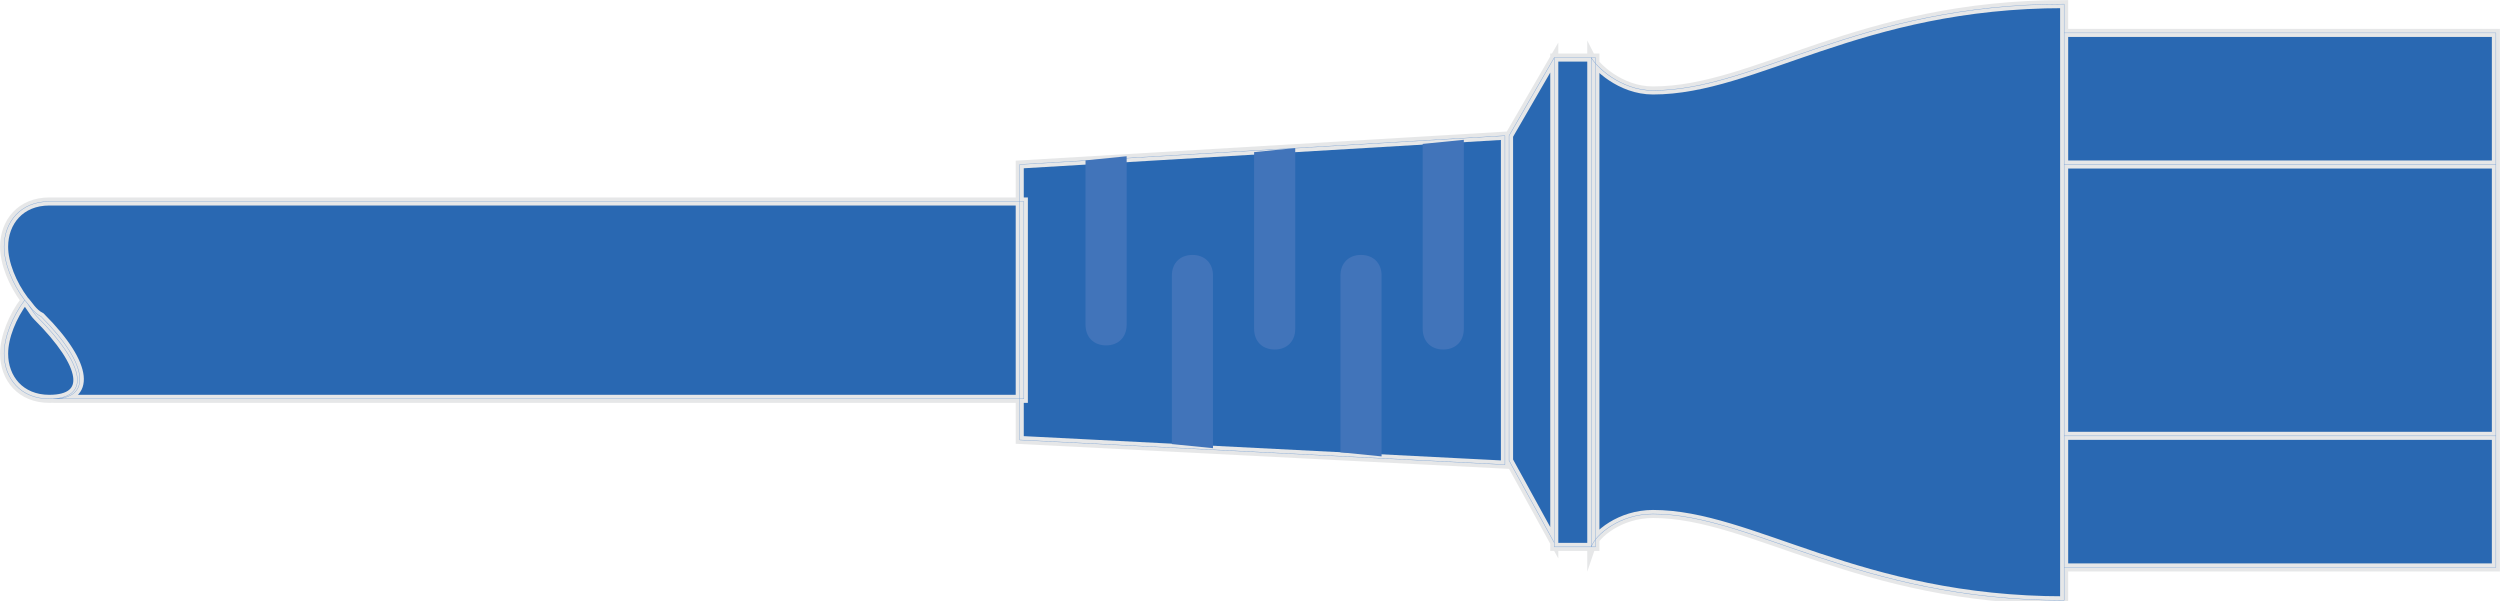
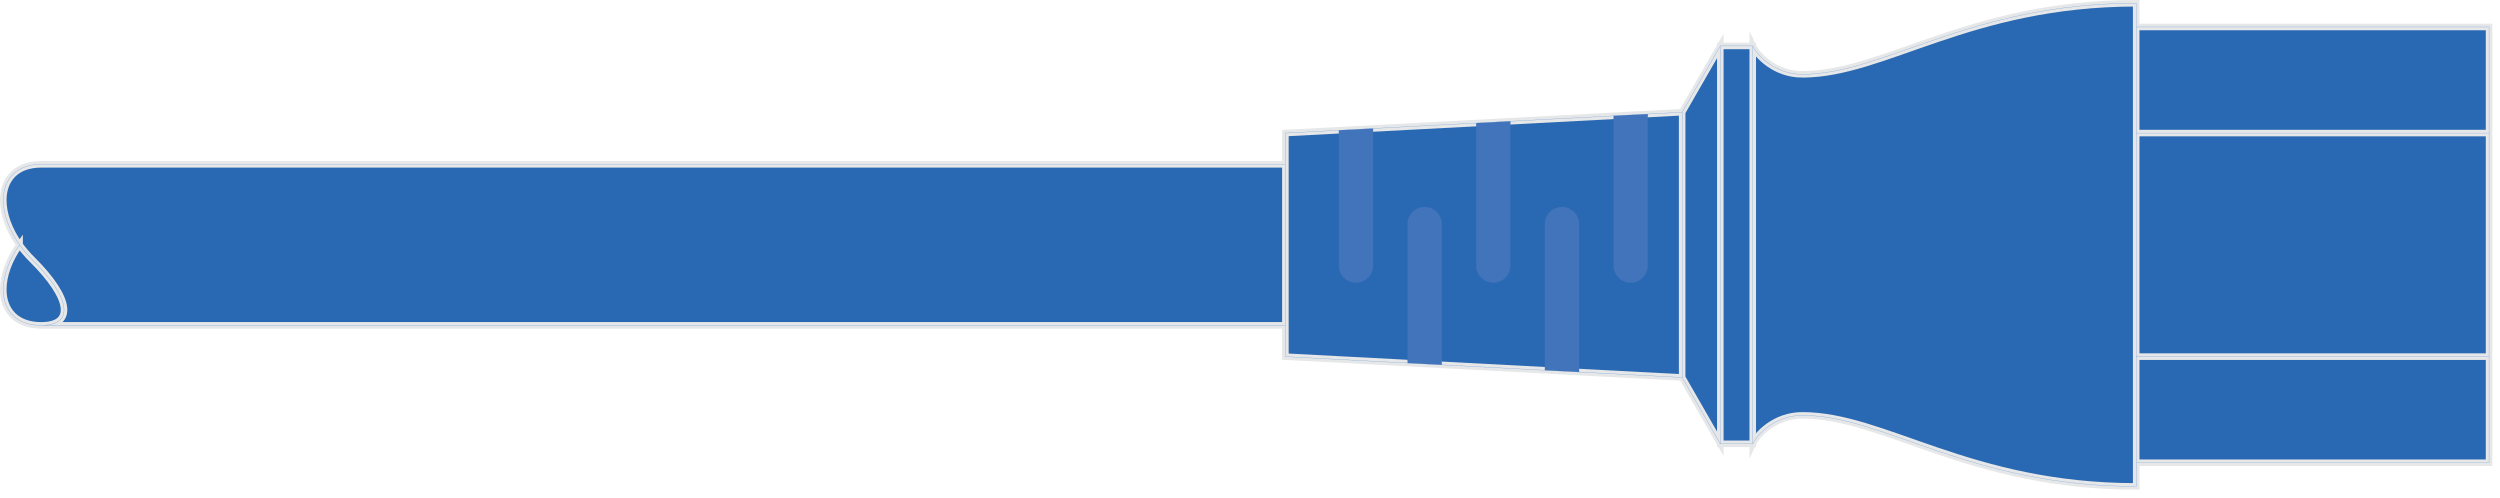
- <svg xmlns="http://www.w3.org/2000/svg" version="1.1" id="Layer_1" x="0px" y="0px" viewBox="0 0 60.8 14.6" style="enable-background:new 0 0 60.8 14.6;" xml:space="preserve">
-   <style type="text/css">
- 	.st0{fill-rule:evenodd;clip-rule:evenodd;fill:#2968B2;stroke:#E6E7E8;stroke-width:0.196;stroke-miterlimit:10;}
- 	.st1{fill:none;stroke:#759ED3;stroke-width:8.808097e-03;stroke-linecap:round;stroke-linejoin:round;stroke-miterlimit:10;}
- 	.st2{fill-rule:evenodd;clip-rule:evenodd;fill:#4174BA;}
- </style>
-   <g>
-     <g>
-       <path class="st0" d="M0.6,7.3C0.3,7.7,0.1,8.2,0.1,8.6c0,0.6,0.4,1.1,1.1,1.1c1,0,0.9-0.8-0.3-2C0.8,7.6,0.7,7.4,0.6,7.3z M0.1,6    c0,0.4,0.2,0.9,0.5,1.3C0.7,7.4,0.8,7.6,1,7.7c1.2,1.2,1.2,2,0.3,2h23.6V4.9H1.2C0.5,4.9,0.1,5.4,0.1,6z M24.8,4v6.7l11.8,0.6V3.3    L24.8,4z M37.8,1.4v11.9h1V1.4H37.8z M36.7,3.3v7.9l1.1,2V1.4L36.7,3.3z M40.2,2.2c-0.8,0-1.4-0.6-1.5-0.8v11.9    c0.1-0.3,0.7-0.8,1.5-0.8c2.4,0,5,2.1,10,2.1V0.1C45.2,0.1,42.7,2.2,40.2,2.2z M50.2,10.6v3.2h10.5v-3.2H50.2z M50.2,10.6h10.5V4    H50.2V10.6z M50.2,4h10.5V0.8H50.2V4z" />
-       <path class="st1" d="M0.6,7.3C0.3,7.7,0.1,8.2,0.1,8.6c0,0.6,0.4,1.1,1.1,1.1c1,0,0.9-0.8-0.3-2C0.8,7.6,0.7,7.4,0.6,7.3z M0.1,6    c0,0.4,0.2,0.9,0.5,1.3C0.7,7.4,0.8,7.6,1,7.7c1.2,1.2,1.2,2,0.3,2h23.6V4.9H1.2C0.5,4.9,0.1,5.4,0.1,6z M24.8,4v6.7l11.8,0.6V3.3    L24.8,4z M37.8,1.4v11.9h1V1.4H37.8z M36.7,3.3v7.9l1.1,2V1.4L36.7,3.3z M40.2,2.2c-0.8,0-1.4-0.6-1.5-0.8v11.9    c0.1-0.3,0.7-0.8,1.5-0.8c2.4,0,5,2.1,10,2.1V0.1C45.2,0.1,42.7,2.2,40.2,2.2z M50.2,10.6v3.2h10.5v-3.2H50.2z M50.2,10.6h10.5V4    H50.2V10.6z M50.2,4h10.5V0.8H50.2V4z" />
-       <path class="st2" d="M26.4,3.9v4c0,0.3,0.2,0.5,0.5,0.5l0,0c0.3,0,0.5-0.2,0.5-0.5l0,0V3.8L26.4,3.9z M30.5,3.7v4.3    c0,0.3,0.2,0.5,0.5,0.5l0,0c0.3,0,0.5-0.2,0.5-0.5V3.6L30.5,3.7z M34.6,3.5v4.5c0,0.3,0.2,0.5,0.5,0.5l0,0c0.3,0,0.5-0.2,0.5-0.5    l0,0V3.4L34.6,3.5z M33.6,11.1V6.7c0-0.3-0.2-0.5-0.5-0.5s-0.5,0.2-0.5,0.5V11L33.6,11.1z M29.5,10.9V6.7c0-0.3-0.2-0.5-0.5-0.5    c-0.3,0-0.5,0.2-0.5,0.5v4.1L29.5,10.9z" />
-     </g>
-   </g>
+ <svg xmlns="http://www.w3.org/2000/svg" id="a" width="1.76in" height=".35in" viewBox="0 0 126.72 25.2">
+   <path d="M.993,12.411c-.546.762-.827,1.569-.827,2.263,0,1.036.627,1.819,1.931,1.819,1.644,0,1.558-1.326-.476-3.346-.238-.237-.448-.483-.628-.735ZM.166,10.148c0,.693.281,1.501.827,2.263.18.252.39.499.628.735,2.034,2.02,2.12,3.346.476,3.346h63.056v-8.163H2.097c-1.304,0-1.931.783-1.931,1.819ZM65.154,6.745v11.333l20.111,1.056V5.688l-20.111,1.056ZM87.199,2.327v20.168h1.644V2.327h-1.644ZM85.265,5.688v13.445l1.934,3.362V2.327l-1.934,3.361ZM91.357,3.768c-1.402,0-2.299-.978-2.514-1.441v20.168c.215-.463,1.112-1.441,2.514-1.441,4.158,0,8.459,3.601,16.922,3.601V.166c-8.463,0-12.764,3.601-16.922,3.601ZM108.279,18.077v5.378h17.887v-5.378h-17.887ZM108.279,18.077h17.887V6.745h-17.887v11.333ZM108.279,6.745h17.887V1.367h-17.887v5.378Z" fill="#2968b2" fill-rule="evenodd" stroke="#e6e7e8" stroke-miterlimit="10" stroke-width=".332" />
+   <path d="M.993,12.411c-.546.762-.827,1.569-.827,2.263,0,1.036.627,1.819,1.931,1.819,1.644,0,1.558-1.326-.476-3.346-.238-.237-.448-.483-.628-.735ZM.166,10.148c0,.693.281,1.501.827,2.263.18.252.39.499.628.735,2.034,2.02,2.12,3.346.476,3.346h63.056v-8.163H2.097c-1.304,0-1.931.783-1.931,1.819ZM65.154,6.745v11.333l20.111,1.056V5.688l-20.111,1.056ZM87.199,2.327v20.168h1.644V2.327h-1.644ZM85.265,5.688v13.445l1.934,3.362V2.327l-1.934,3.361ZM91.357,3.768c-1.402,0-2.299-.978-2.514-1.441v20.168c.215-.463,1.112-1.441,2.514-1.441,4.158,0,8.459,3.601,16.922,3.601V.166c-8.463,0-12.764,3.601-16.922,3.601ZM108.279,18.077v5.378h17.887v-5.378h-17.887ZM108.279,18.077h17.887V6.745h-17.887v11.333ZM108.279,6.745h17.887V1.367h-17.887v5.378Z" fill="none" stroke="#759ed3" stroke-linecap="round" stroke-linejoin="round" stroke-width=".015" />
+   <path d="M67.861,6.603v6.865c0,.477.39.864.87.864h0c.481,0,.87-.387.87-.864h0v-6.956l-1.74.091ZM74.823,6.237v7.231c0,.477.39.864.87.864h0c.481,0,.87-.387.87-.864v-7.322l-1.74.091ZM81.784,5.871v7.596c0,.477.39.864.87.864h0c.481,0,.87-.387.87-.864h0v-7.688l-1.74.091ZM80.044,18.86v-7.505c0-.477-.39-.865-.871-.865s-.87.387-.87.865v7.413l1.741.091ZM73.082,18.494v-7.139c0-.477-.39-.865-.87-.865s-.87.387-.87.865v7.048l1.74.091Z" fill="#4174ba" fill-rule="evenodd" stroke-width="0" />
</svg>
